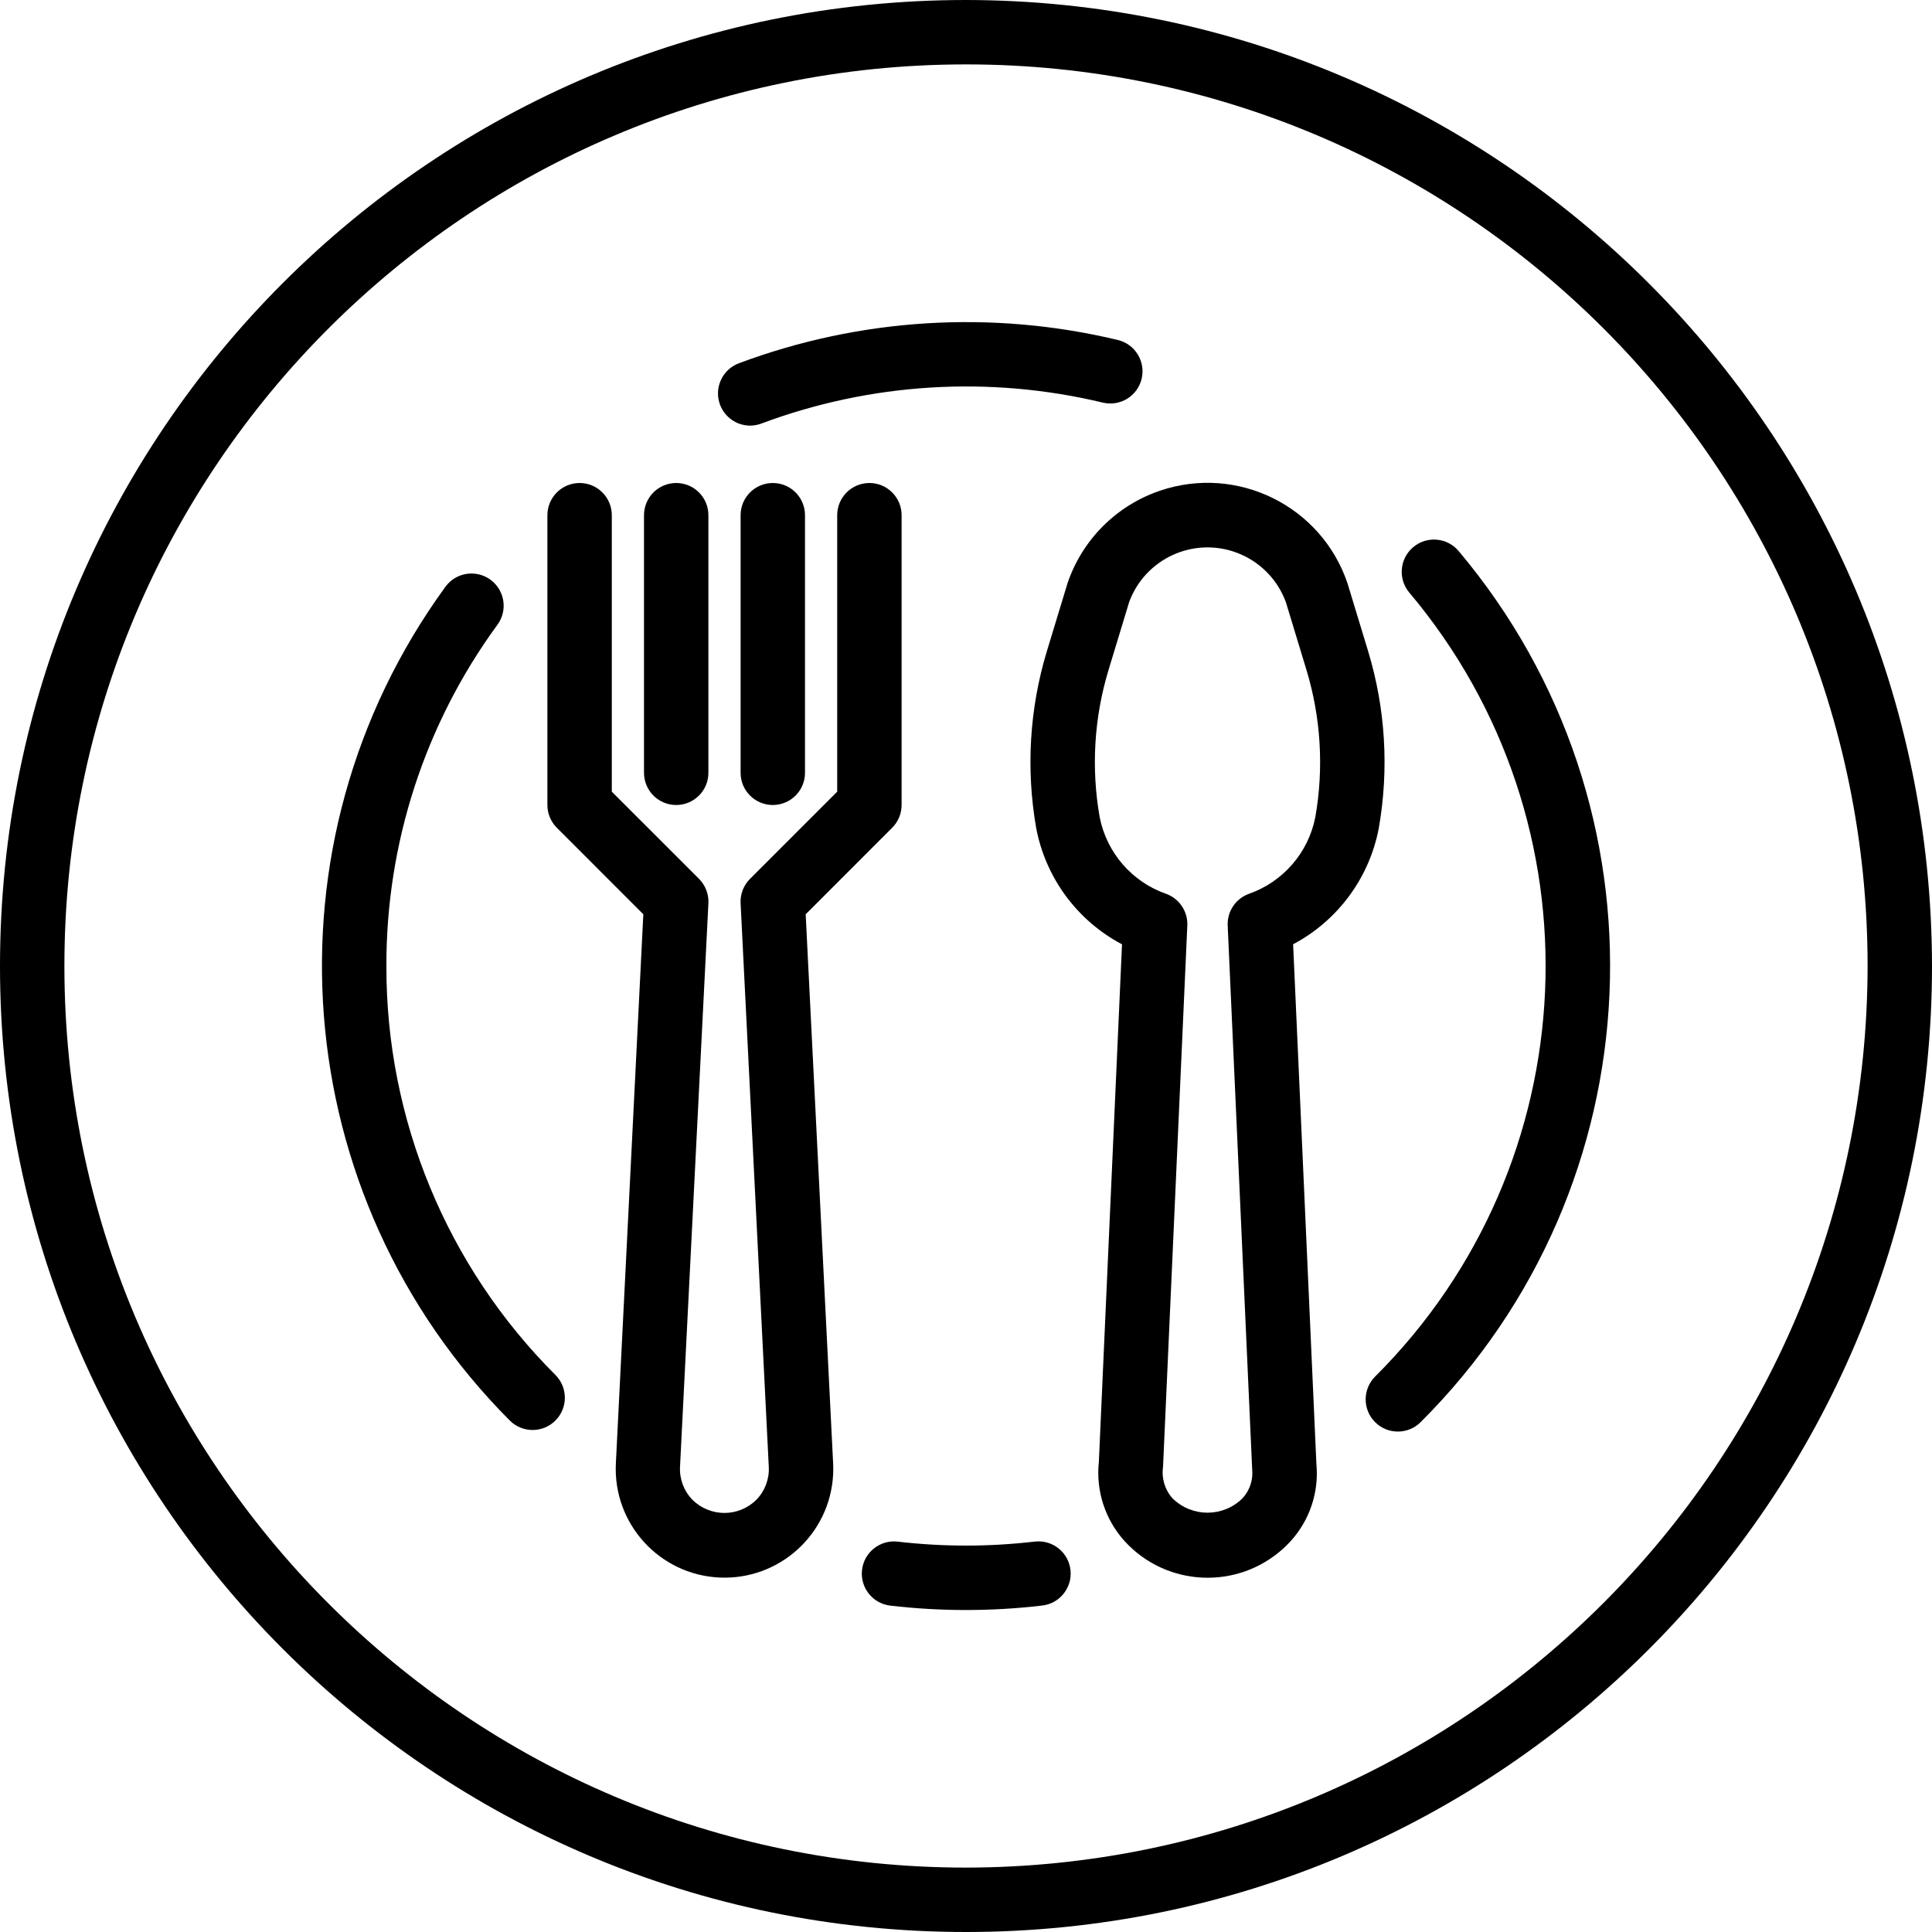
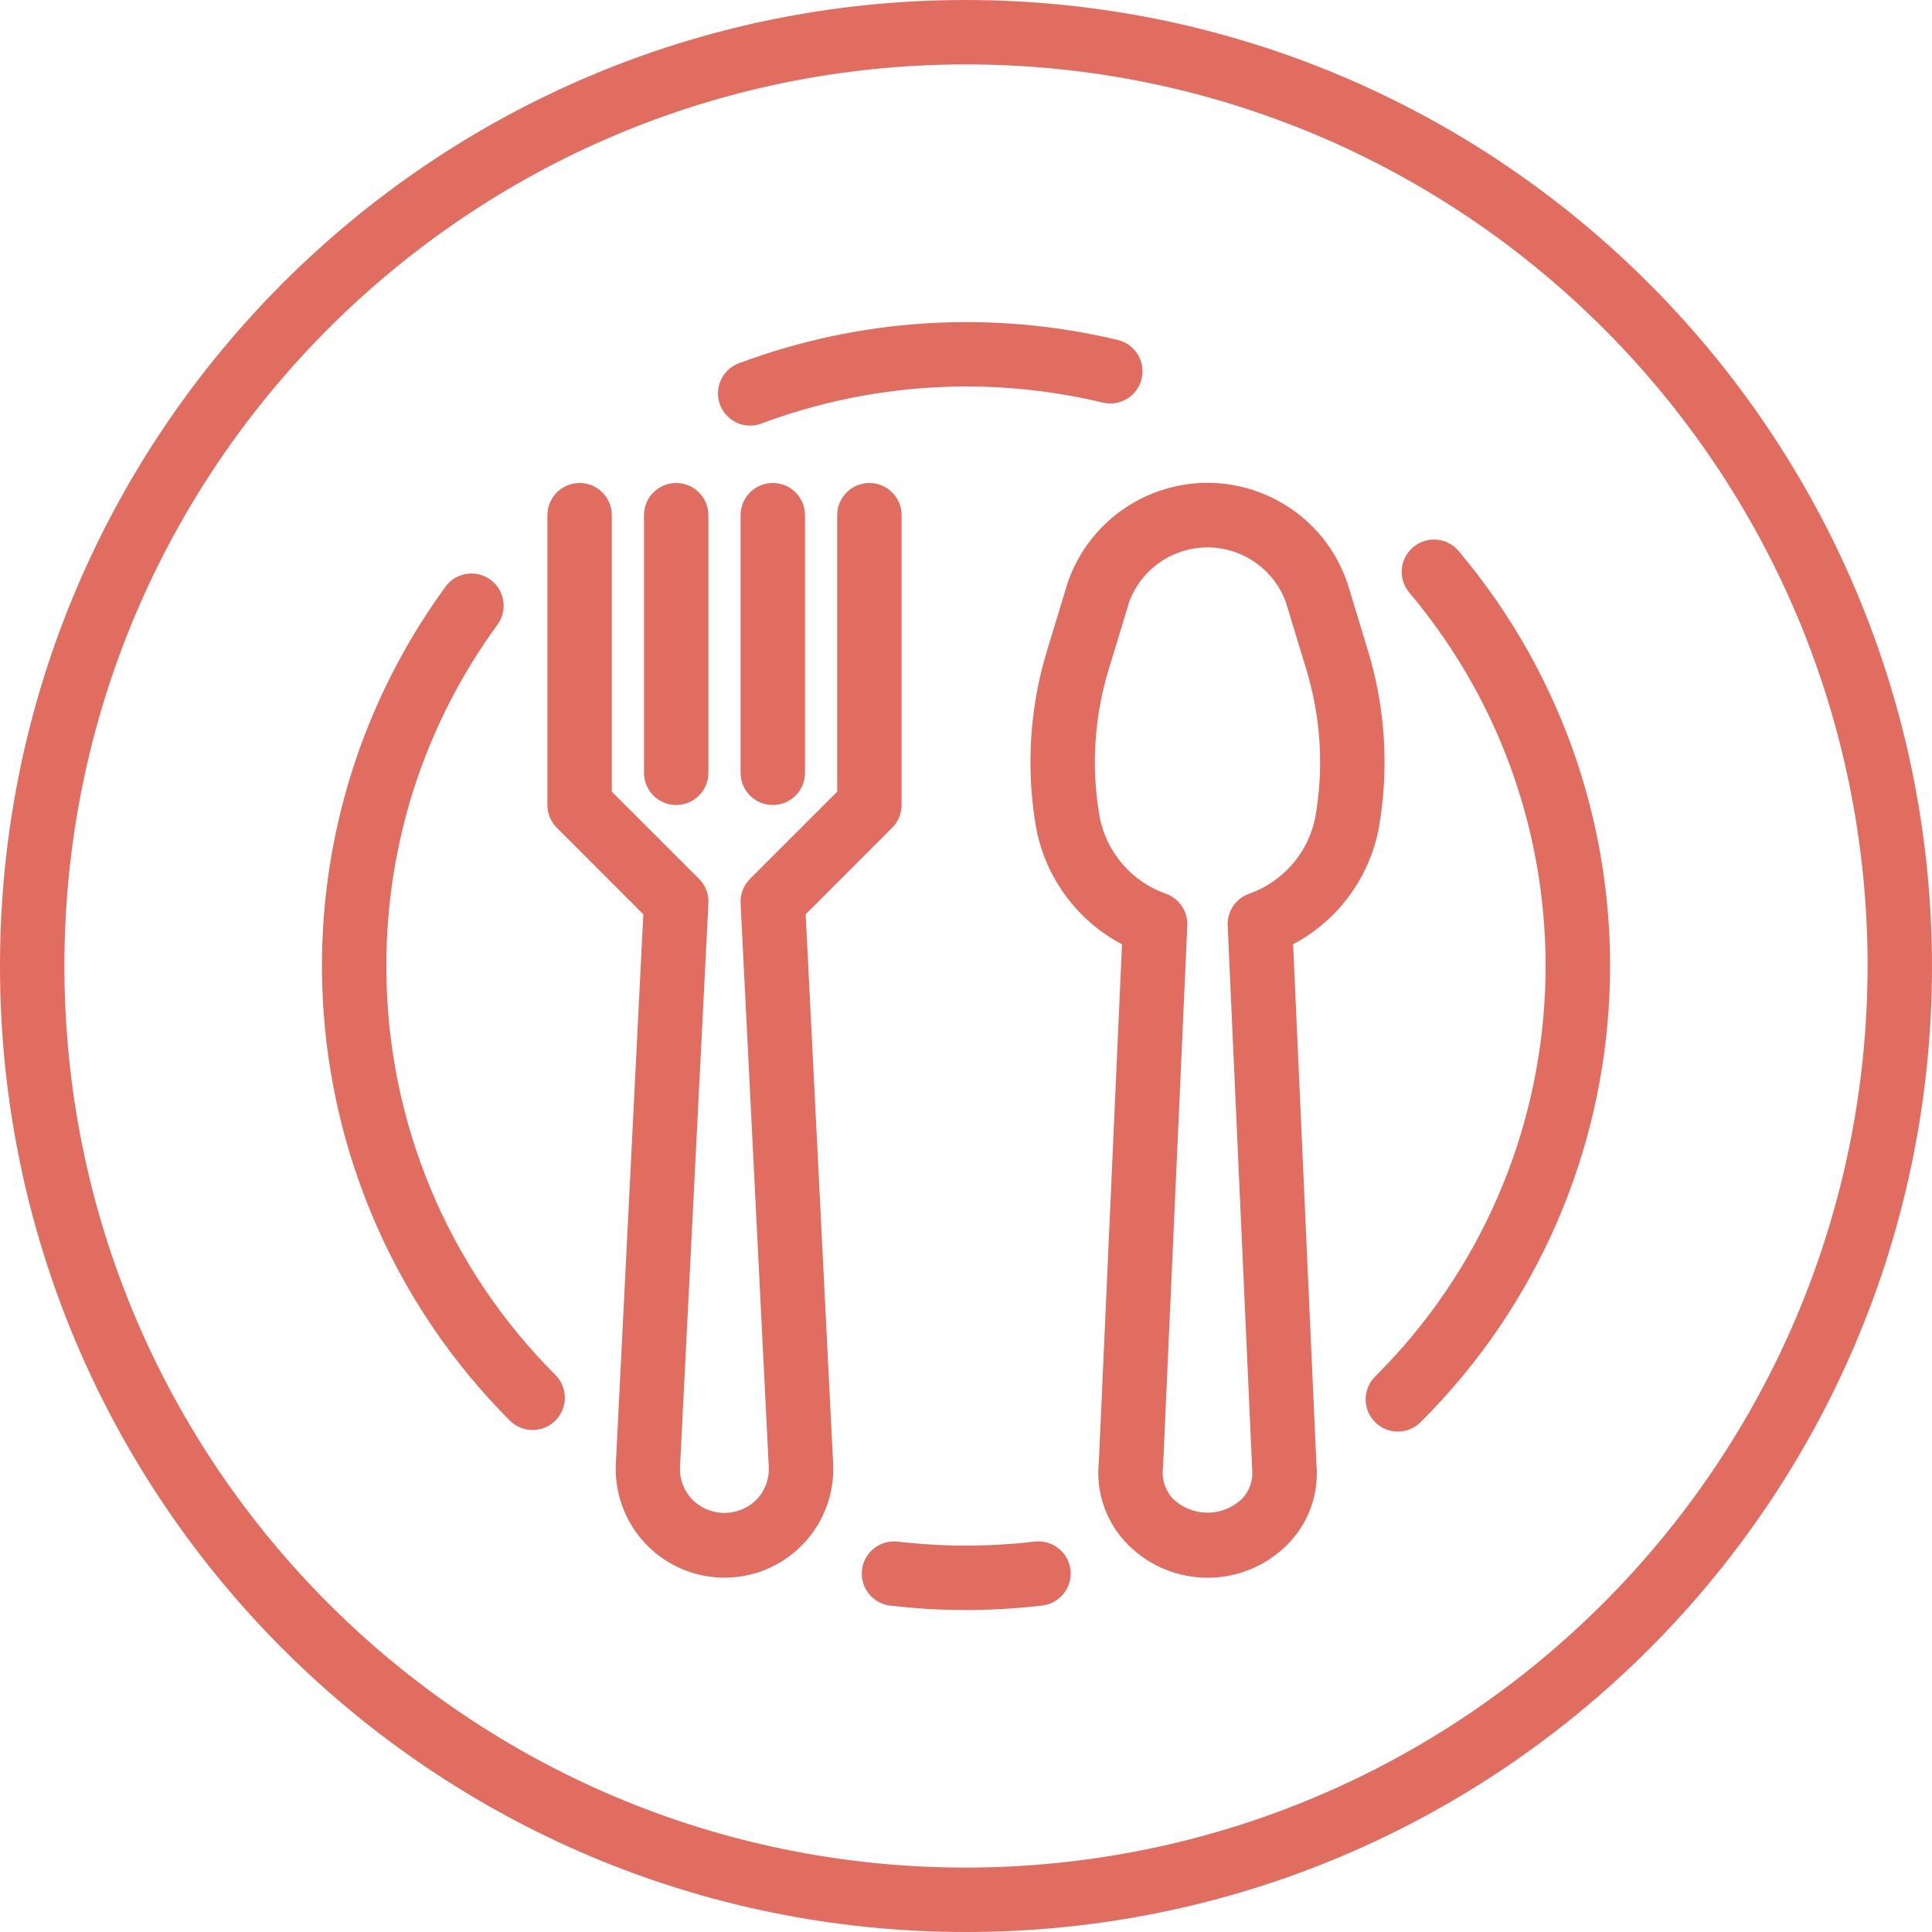
- <svg xmlns="http://www.w3.org/2000/svg" version="1.1" id="Capa_1" x="0px" y="0px" viewBox="0 0 480 480" style="enable-background:new 0 0 480 480;" xml:space="preserve">
+ <svg xmlns="http://www.w3.org/2000/svg" fill="#E06D60" version="1.1" id="Capa_1" x="0px" y="0px" viewBox="0 0 480 480" style="enable-background:new 0 0 480 480;" xml:space="preserve">
  <g>
    <g>
      <path d="M339.904,161.776l-5.136-16.904c-6.524-19.202-27.379-29.479-46.581-22.955c-10.802,3.67-19.285,12.153-22.955,22.955    l-5.136,16.904c-4.322,14.256-5.229,29.329-2.648,44c2.354,12.352,10.196,22.964,21.312,28.84L273.008,363.2    c-0.77,7.177,1.558,14.342,6.4,19.696c10.413,11.39,28.089,12.182,39.479,1.769c0.616-0.563,1.206-1.153,1.769-1.769    c4.734-5.202,7.058-12.157,6.4-19.16L321.272,234.6c11.101-5.879,18.93-16.484,21.28-28.824    C345.133,191.105,344.226,176.032,339.904,161.776z M326.792,202.992c-1.732,8.874-8.056,16.155-16.6,19.112    c-3.243,1.219-5.332,4.387-5.176,7.848L311.096,365c0.28,2.649-0.594,5.29-2.4,7.248c-4.817,4.769-12.575,4.769-17.392,0    c-1.896-2.116-2.757-4.964-2.352-7.776l6.032-134.52c0.156-3.461-1.933-6.629-5.176-7.848c-8.544-2.957-14.868-10.238-16.6-19.112    c-2.14-12.18-1.386-24.693,2.2-36.528l5.136-16.912c3.974-10.745,15.906-16.234,26.652-12.26c5.681,2.101,10.159,6.58,12.26,12.26    l5.136,16.912C328.174,178.3,328.928,190.812,326.792,202.992z" />
    </g>
  </g>
  <g>
    <g>
      <path d="M216,120c-4.418,0-8,3.582-8,8v68.688l-21.656,21.656c-1.602,1.596-2.454,3.797-2.344,6.056l7,140    c0.167,3.019-0.929,5.972-3.024,8.152c-4.379,4.418-11.511,4.45-15.93,0.07c-0.024-0.023-0.047-0.047-0.07-0.07    c-2.096-2.18-3.191-5.133-3.024-8.152l7.048-140c0.112-2.258-0.737-4.458-2.336-6.056L152,196.688V128c0-4.418-3.582-8-8-8    s-8,3.582-8,8v72c0,2.122,0.844,4.156,2.344,5.656l21.488,21.496l-6.824,136.472c-0.726,14.907,10.77,27.581,25.677,28.307    c14.907,0.726,27.581-10.77,28.307-25.677c0.043-0.876,0.043-1.753,0-2.629l-6.824-136.472l21.488-21.496    c1.5-1.5,2.344-3.534,2.344-5.656v-72C224,123.582,220.418,120,216,120z" />
    </g>
  </g>
  <g>
    <g>
      <path d="M168,120c-4.418,0-8,3.582-8,8v64c0,4.418,3.582,8,8,8s8-3.582,8-8v-64C176,123.582,172.418,120,168,120z" />
    </g>
  </g>
  <g>
    <g>
      <path d="M192,120c-4.418,0-8,3.582-8,8v64c0,4.418,3.582,8,8,8s8-3.582,8-8v-64C200,123.582,196.418,120,192,120z" />
    </g>
  </g>
  <g>
    <g>
      <path d="M240,0C107.452,0,0,107.452,0,240s107.452,240,240,240s240-107.452,240-240C479.85,107.514,372.486,0.15,240,0z M240,464    C116.288,464,16,363.712,16,240S116.288,16,240,16s224,100.288,224,224C463.859,363.653,363.653,463.859,240,464z" />
    </g>
  </g>
  <g>
    <g>
      <path d="M265.969,390.172c-0.429-4.397-4.342-7.614-8.74-7.185c-0.103,0.01-0.206,0.022-0.309,0.036l0.032-0.008    c-11.263,1.308-22.641,1.308-33.904,0c-4.39-0.515-8.365,2.626-8.88,7.016c-0.515,4.39,2.626,8.365,7.016,8.88    c12.491,1.459,25.109,1.459,37.6,0C263.181,398.483,266.398,394.57,265.969,390.172z" />
    </g>
  </g>
  <g>
    <g>
      <path d="M362.4,136.912c-2.839-3.385-7.885-3.828-11.27-0.988c-0.011,0.009-0.022,0.019-0.034,0.028    c-3.377,2.848-3.807,7.894-0.96,11.272c48.235,57.26,44.545,141.929-8.488,194.776c-3.13,3.119-3.139,8.186-0.02,11.316    c3.119,3.13,8.186,3.139,11.316,0.02C411.881,294.623,415.991,200.541,362.4,136.912z" />
    </g>
  </g>
  <g>
    <g>
      <g>
        <path d="M186.392,105.744c-0.005,0-0.01-0.001-0.015-0.001c-0.008,0-0.016,0.001-0.025,0.001H186.392z" />
        <path d="M277.736,84.472c-31.265-7.493-64.055-5.479-94.168,5.784c-4.136,1.555-6.227,6.169-4.672,10.304     c1.172,3.117,4.152,5.18,7.481,5.183c0.957-0.005,1.905-0.18,2.799-0.519c27.118-10.141,56.646-11.952,84.8-5.2     c4.295,1.038,8.618-1.601,9.656-5.896C284.67,89.833,282.031,85.51,277.736,84.472z" />
      </g>
    </g>
  </g>
  <g>
    <g>
      <path d="M137.992,341.6C111.023,314.677,95.908,278.108,96,240c-0.079-30.446,9.565-60.122,27.528-84.704    c2.655-3.532,1.944-8.547-1.588-11.202s-8.547-1.944-11.202,1.588c-0.047,0.063-0.093,0.126-0.138,0.19    c-46.253,63.588-39.447,151.359,16.056,207.056c3.128,3.13,8.202,3.132,11.332,0.004C141.118,349.804,141.12,344.73,137.992,341.6    z" />
    </g>
  </g>
  <g>
</g>
  <g>
</g>
  <g>
</g>
  <g>
</g>
  <g>
</g>
  <g>
</g>
  <g>
</g>
  <g>
</g>
  <g>
</g>
  <g>
</g>
  <g>
</g>
  <g>
</g>
  <g>
</g>
  <g>
</g>
  <g>
</g>
</svg>
